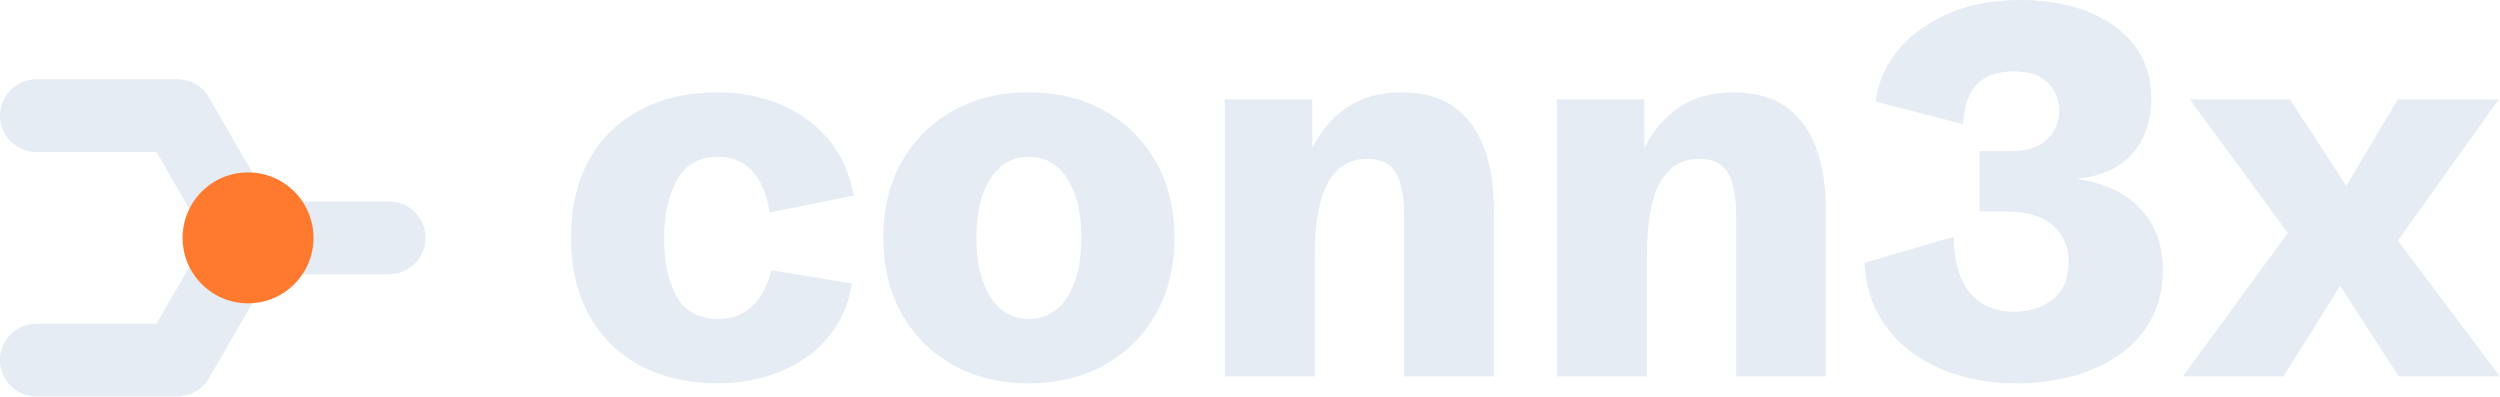
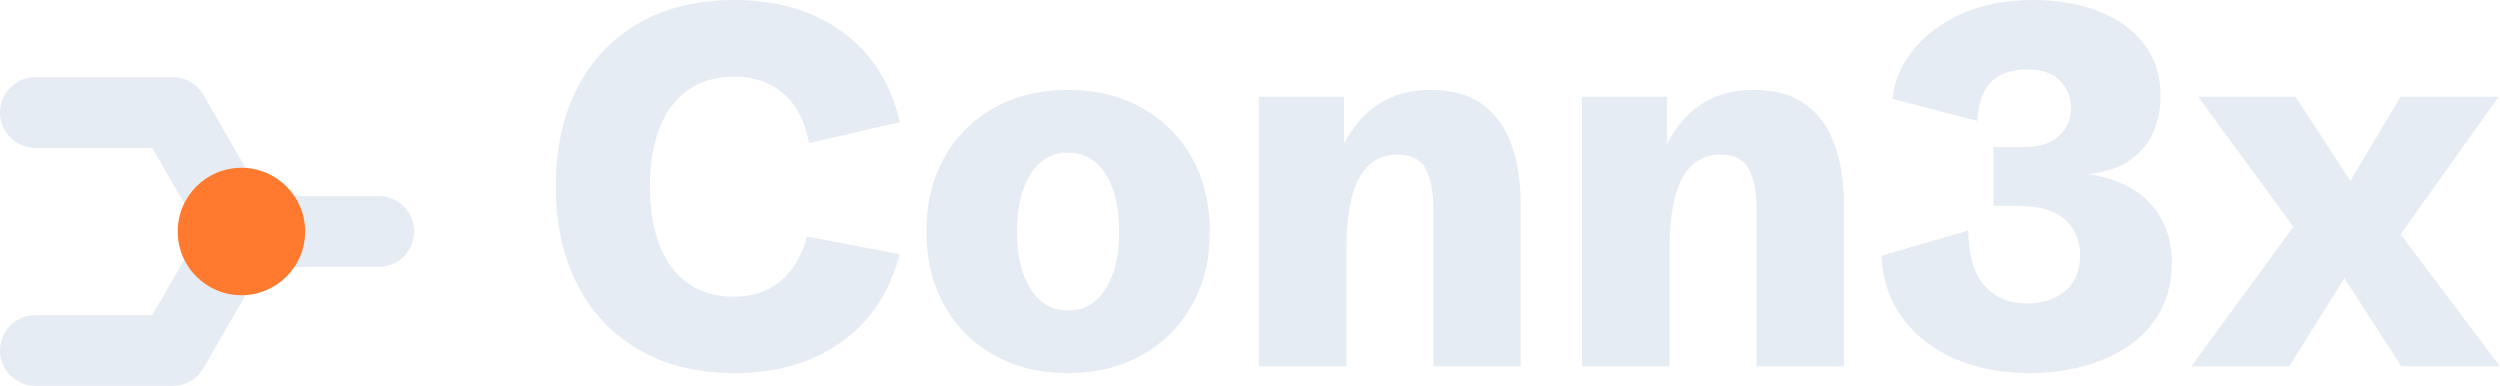
- <svg xmlns="http://www.w3.org/2000/svg" aria-label="Conn3x" viewBox="0 0 304.48 48.28">
+ <svg xmlns="http://www.w3.org/2000/svg" aria-label="Conn3x" viewBox="0 0 312.83 48.28">
  <g transform="translate(0 28.97)">
    <path fill="none" stroke="#e6ecf3" stroke-linecap="round" stroke-linejoin="round" stroke-width="8.859" d="M4.43-14.884h17.186L30.209 0" class="trace" pathLength="1" />
    <path fill="none" stroke="#e6ecf3" stroke-linecap="round" stroke-linejoin="round" stroke-width="8.859" d="M4.43 14.884h17.186L30.209 0" class="trace" pathLength="1" />
    <path fill="none" stroke="#e6ecf3" stroke-linecap="round" stroke-linejoin="round" stroke-width="8.859" d="M30.21 0h17.185" class="out" pathLength="1" />
    <circle cx="30.209" r="7.973" fill="#ff7a2e" class="node" />
  </g>
-   <path fill="#e6ecf3" d="M87.606 46.688q-5.562 0-9.609-2.157t-6.25-6.14q-2.203-3.985-2.203-9.453 0-5.469 2.187-9.438 2.188-3.969 6.219-6.109t9.563-2.141q3.906 0 7.359 1.391 3.453 1.39 5.891 4.172 2.437 2.781 3.218 7l-10.25 2.062q-.562-3.469-2.187-5.125t-4.063-1.656q-3.468 0-5.031 2.828t-1.562 7.172 1.546 7.047q1.547 2.703 5.047 2.703 2.344 0 4-1.422t2.469-4.516l9.844 1.625q-.594 3.25-2.203 5.578-1.61 2.329-3.891 3.766-2.281 1.438-4.891 2.125t-5.203.688m37.688 0q-5.25 0-9.25-2.25t-6.235-6.25q-2.234-4-2.234-9.219 0-5.25 2.234-9.235t6.235-6.234q4-2.25 9.25-2.25t9.25 2.25 6.25 6.234 2.25 9.235-2.25 9.234q-2.25 3.985-6.266 6.235-4.015 2.25-9.234 2.25m.031-7.844q2.938 0 4.656-2.656 1.719-2.657 1.719-7.219t-1.719-7.219q-1.718-2.656-4.687-2.656-2.938 0-4.656 2.656-1.719 2.656-1.719 7.219 0 4.562 1.719 7.219 1.718 2.656 4.687 2.656m34.813 7h-10.969v-33.75h10.656v5.937q1.594-3.156 4.156-4.906 2.75-1.875 6.688-1.875 4.062 0 6.547 1.859 2.484 1.86 3.609 5.094t1.125 7.36v20.281h-10.937V26.219q0-3.375-.985-5.125-.984-1.75-3.515-1.75-3.157 0-4.766 2.89t-1.609 9.016zm40.437 0h-10.969v-33.75h10.657v5.937q1.593-3.156 4.156-4.906 2.75-1.875 6.687-1.875 4.063 0 6.547 1.859 2.485 1.86 3.61 5.094t1.125 7.36v20.281H211.45V26.219q0-3.375-.984-5.125-.985-1.75-3.516-1.75-3.156 0-4.766 2.89t-1.609 9.016zm45.031.844q-5.031 0-9.14-1.719t-6.625-5.016T227.075 32l10.875-3.156q.063 4.656 2.031 6.89t5.313 2.235q2.875 0 4.765-1.547 1.891-1.547 1.891-4.547 0-1.531-.719-2.937-.718-1.407-2.437-2.297t-4.813-.891h-2.875v-7.344h3.907q2.781 0 4.281-1.406t1.5-3.469q0-1.968-1.344-3.406-1.344-1.437-4.187-1.437-2.782 0-4.375 1.468-1.594 1.469-1.813 4.969l-10.594-2.75q.25-3.062 2.407-5.906t6.031-4.656Q240.794 0 246.169 0q4.375 0 7.969 1.359 3.593 1.36 5.734 4.063t2.141 6.703q0 2.219-.86 4.297-.859 2.078-2.828 3.531t-5.406 1.828q5.219.782 7.859 3.735 2.641 2.953 2.641 7.297 0 3.562-1.469 6.187t-4 4.328-5.719 2.531q-3.187.829-6.625.829m32.5-.844h-12.25l12.782-17.469L266.7 12.094h12.188l6.875 10.531 6.281-10.531h12.281l-12.281 17.219 12.437 16.531h-12.343l-7.125-11.031" />
+   <path fill="#e6ecf3" d="M91.888 46.688q-6.844 0-11.86-2.875t-7.75-8.141-2.734-12.359 2.703-12.329q2.703-5.234 7.719-8.109Q84.981 0 91.888 0q8.031 0 13.515 3.984 5.485 3.985 7.203 11.297l-11.375 2.625q-.75-4.093-3.218-6.203-2.469-2.109-6.157-2.109-3.375 0-5.734 1.656t-3.578 4.734q-1.219 3.079-1.219 7.36t1.234 7.39q1.235 3.11 3.579 4.75 2.343 1.641 5.656 1.641 3.531 0 5.875-1.953t3.312-5.578l11.594 2.219q-1.812 7.062-7.266 10.968-5.453 3.907-13.421 3.907m41.75 0q-5.25 0-9.25-2.25t-6.235-6.25q-2.234-4-2.234-9.219 0-5.25 2.234-9.235t6.235-6.234q4-2.25 9.25-2.25t9.25 2.25 6.25 6.234 2.25 9.235-2.25 9.234q-2.25 3.985-6.266 6.235t-9.234 2.25m.031-7.844q2.937 0 4.656-2.656t1.719-7.219-1.719-7.219-4.687-2.656q-2.938 0-4.657 2.656t-1.718 7.219q0 4.562 1.718 7.219 1.719 2.656 4.688 2.656m34.812 7h-10.968v-33.75h10.656v5.937q1.594-3.156 4.156-4.906 2.75-1.875 6.688-1.875 4.062 0 6.546 1.859 2.485 1.86 3.61 5.094t1.125 7.36v20.281h-10.938V26.219q0-3.375-.984-5.125t-3.516-1.75q-3.156 0-4.765 2.89-1.61 2.891-1.61 9.016zm40.438 0H197.95v-33.75h10.656v5.937q1.594-3.156 4.157-4.906 2.75-1.875 6.687-1.875 4.063 0 6.547 1.859 2.484 1.86 3.609 5.094t1.125 7.36v20.281h-10.937V26.219q0-3.375-.985-5.125-.984-1.75-3.515-1.75-3.156 0-4.766 2.89t-1.609 9.016zm45.031.844q-5.031 0-9.141-1.719-4.109-1.719-6.625-5.016T235.419 32l10.875-3.156q.062 4.656 2.031 6.89t5.313 2.235q2.875 0 4.765-1.547 1.891-1.547 1.891-4.547 0-1.531-.719-2.937-.719-1.407-2.437-2.297-1.719-.891-4.813-.891h-2.875v-7.344h3.906q2.782 0 4.282-1.406t1.5-3.469q0-1.968-1.344-3.406-1.344-1.437-4.188-1.437-2.781 0-4.375 1.468-1.593 1.469-1.812 4.969l-10.594-2.75q.25-3.062 2.406-5.906t6.032-4.656Q249.138 0 254.513 0q4.375 0 7.968 1.359 3.594 1.36 5.735 4.063 2.14 2.703 2.14 6.703 0 2.219-.859 4.297t-2.828 3.531-5.406 1.828q5.218.782 7.859 3.735t2.641 7.297q0 3.562-1.469 6.187t-4 4.328-5.719 2.531q-3.187.829-6.625.829m32.5-.844H274.2l12.781-17.469-11.937-16.281h12.187l6.875 10.531 6.282-10.531h12.281l-12.281 17.219 12.437 16.531h-12.344l-7.125-11.031" />
</svg>
